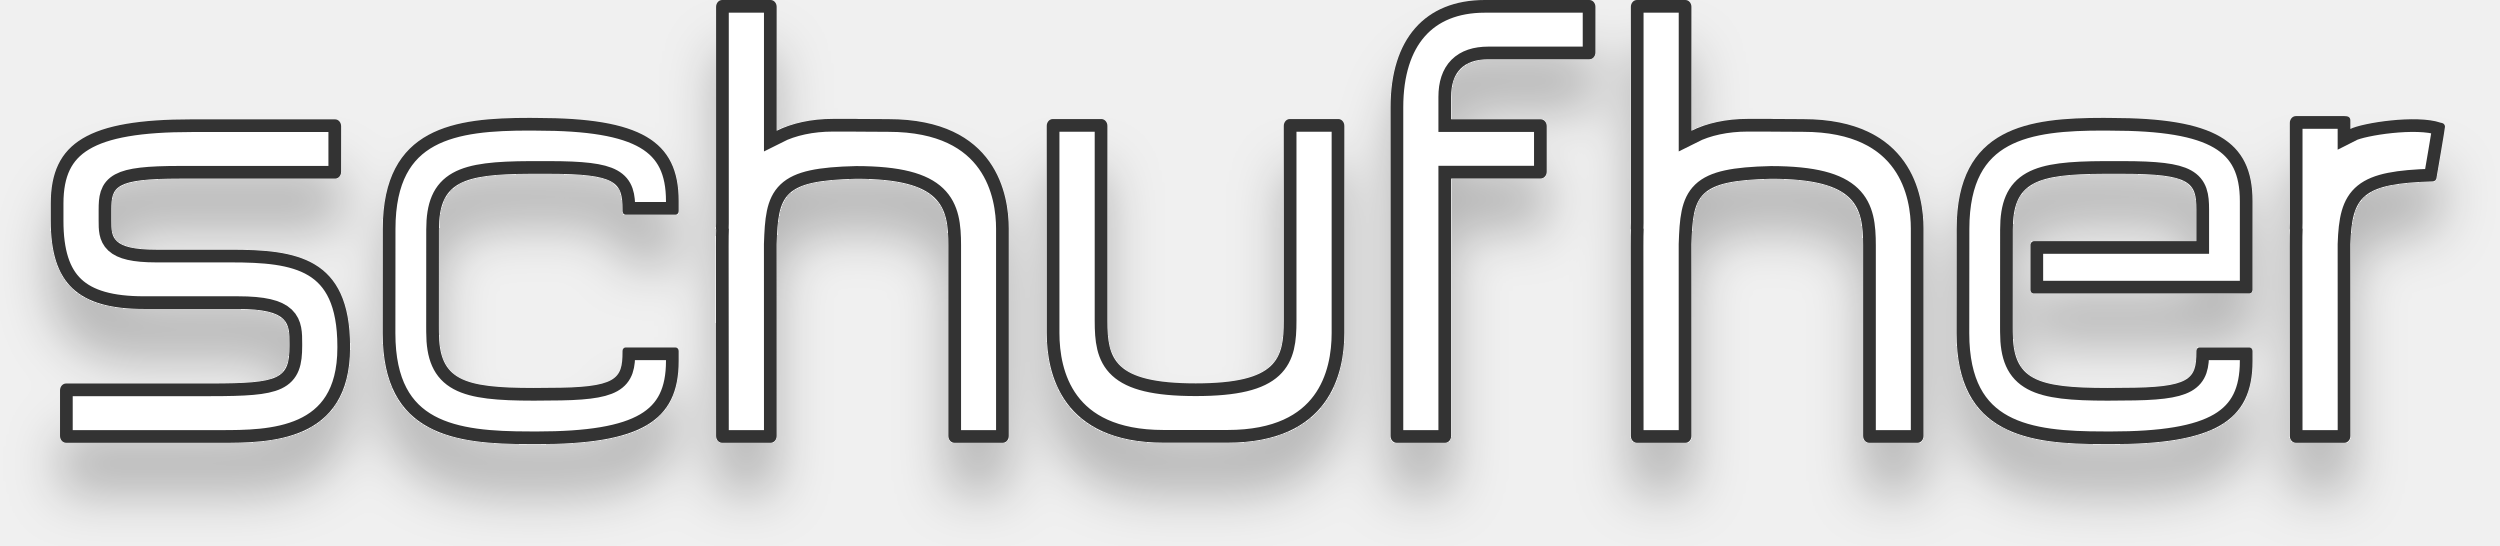
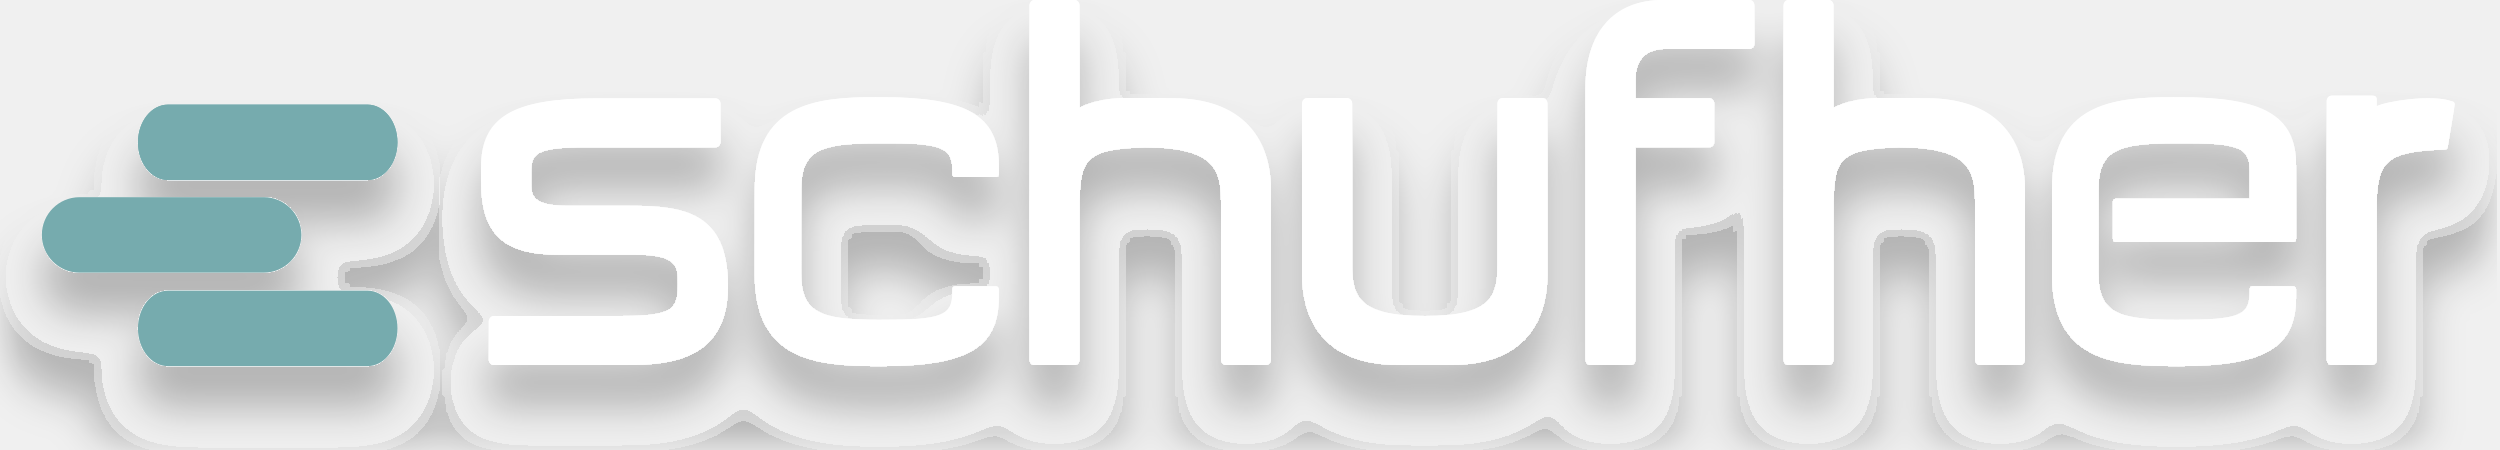
- <svg xmlns="http://www.w3.org/2000/svg" width="197" height="43" viewBox="0 0 197 43" fill="none">
-   <g filter="url(#filter0_d_10_108)">
-     <mask id="path-1-inside-1_10_108" fill="white">
-       <path d="M56.902 0C56.64 0 56.428 0.24 56.428 0.537V17.559C56.422 17.69 56.419 17.849 56.419 18.004C56.419 18.045 56.423 18.087 56.432 18.127C56.423 18.351 56.416 18.73 56.416 19.395L56.428 34.357C56.428 34.654 56.64 34.893 56.902 34.893H60.726C60.852 34.893 60.973 34.836 61.063 34.734C61.152 34.633 61.201 34.498 61.201 34.354L61.198 19.244C61.327 15.357 61.626 14.224 67.479 14.087C74.207 14.093 74.731 16.268 74.731 19.34V34.354C74.731 34.651 74.943 34.893 75.206 34.893H79.016C79.278 34.893 79.49 34.651 79.49 34.354V18.012C79.49 15.419 78.564 9.388 70 9.388L67.546 9.374C67.527 9.37 67.509 9.369 67.488 9.369H65.626C63.952 9.369 62.389 9.706 61.201 10.307V0.537C61.201 0.24 60.989 0 60.726 0L56.902 0ZM117.004 0C112.282 0 109.577 3.081 109.577 8.453V34.354C109.577 34.651 109.788 34.893 110.051 34.893H113.873C114.135 34.893 114.347 34.651 114.347 34.354V14.066H121.406C121.668 14.066 121.882 13.826 121.882 13.529V9.937C121.882 9.639 121.668 9.398 121.406 9.398H114.347V7.632C114.347 5.669 115.337 4.673 117.287 4.673H125.246C125.509 4.673 125.72 4.432 125.72 4.137V0.537C125.72 0.24 125.509 0 125.246 0H117.004ZM41.728 9.289C35.876 9.289 30.163 9.966 30.163 18.046L30.156 26.261C30.156 34.322 35.873 34.997 41.728 34.997L42.285 35C50.445 35 53.479 33.224 53.479 28.449V27.657C53.479 27.504 53.37 27.379 53.235 27.379H49.295C49.162 27.379 49.054 27.504 49.054 27.657V27.738C49.054 29.874 48.601 30.561 43.245 30.561L42.057 30.572C36.451 30.572 34.586 29.934 34.586 26.162L34.584 25.704L34.588 18.098C34.588 14.357 36.382 13.719 41.772 13.696H43.243C48.602 13.696 49.054 14.38 49.054 16.502V16.64C49.054 16.793 49.162 16.918 49.295 16.918H53.235C53.37 16.918 53.479 16.793 53.479 16.64V15.845C53.479 11.071 50.446 9.294 42.292 9.294L41.728 9.289ZM82.96 9.38C82.697 9.38 82.483 9.62 82.483 9.917V26.243C82.483 29.468 83.681 34.883 91.695 34.883H96.723C104.737 34.883 105.934 29.468 105.934 26.243V9.917C105.934 9.62 105.723 9.38 105.46 9.38H101.636C101.374 9.38 101.162 9.62 101.162 9.917V25.284C101.162 28.259 100.679 30.21 94.223 30.21C87.746 30.21 87.263 28.259 87.263 25.284V9.917C87.263 9.62 87.049 9.38 86.786 9.38H82.96ZM15.099 9.404C7.007 9.404 4 11.201 4 16.033V17.4C4 22.334 6.128 24.347 11.349 24.347H18.739C22.812 24.347 22.812 25.493 22.812 27.079V27.262C22.812 29.859 22.056 30.218 16.601 30.218H5.206C4.944 30.218 4.73 30.46 4.73 30.757V34.354C4.73 34.651 4.944 34.893 5.206 34.893H17.367C21.19 34.893 27.585 34.893 27.585 27.4V27.308C27.585 20.251 23.324 19.677 18.175 19.677H12.316C8.772 19.677 8.773 18.671 8.773 17.4V16.533C8.773 14.707 9.034 14.076 14.174 14.076H26.406C26.669 14.076 26.88 13.834 26.88 13.537V9.943C26.88 9.646 26.669 9.404 26.406 9.404L15.099 9.404Z" />
-       <path d="M128.512 0.537C128.512 0.24 128.724 0 128.986 0L132.81 0C133.073 0 133.284 0.24 133.284 0.537V10.307C134.473 9.706 136.036 9.369 137.709 9.369H139.572C139.592 9.369 139.611 9.37 139.63 9.374L142.084 9.388C150.648 9.388 151.574 15.419 151.574 18.012V34.354C151.574 34.651 151.362 34.893 151.1 34.893H147.289C147.027 34.893 146.815 34.651 146.815 34.354V19.34C146.815 16.268 146.291 14.093 139.563 14.087C133.71 14.224 133.411 15.357 133.282 19.244L133.284 34.354C133.284 34.498 133.236 34.633 133.146 34.734C133.057 34.836 132.936 34.893 132.81 34.893H128.986C128.724 34.893 128.512 34.654 128.512 34.357L128.5 19.395C128.5 18.73 128.507 18.351 128.516 18.127C128.507 18.087 128.502 18.045 128.502 18.004C128.502 17.849 128.506 17.69 128.512 17.559V0.537Z" />
-       <path d="M154.185 18.046C154.185 9.966 159.898 9.289 165.749 9.289L166.313 9.294C174.467 9.294 177.5 11.071 177.5 15.845V22.847C177.5 23 177.391 23.126 177.256 23.126H160.242C160.108 23.126 160 23 160 22.847V19.3C160 19.134 160.134 19 160.3 19H173.075L173.075 16.502C173.075 14.38 172.623 13.696 167.264 13.696H165.793C160.403 13.719 158.61 14.357 158.61 18.098L158.605 25.704L158.607 26.162C158.607 29.934 160.472 30.572 166.078 30.572L167.266 30.561C172.623 30.561 173.075 29.873 173.075 27.738V27.657C173.075 27.504 173.183 27.379 173.317 27.379H177.256C177.391 27.379 177.5 27.504 177.5 27.657V28.449C177.5 33.224 174.466 35 166.306 35L165.749 34.997C159.894 34.997 154.178 34.322 154.178 26.261L154.185 18.046Z" />
-       <path d="M180.912 9.148C180.65 9.148 180.438 9.388 180.438 9.685V17.559C180.432 17.69 180.428 17.849 180.428 18.004C180.428 18.045 180.433 18.087 180.442 18.127C180.433 18.351 180.426 18.73 180.426 19.395L180.438 34.357C180.438 34.654 180.65 34.893 180.912 34.893H184.736C184.862 34.893 184.983 34.836 185.072 34.734C185.162 34.633 185.211 34.498 185.211 34.354L185.208 19.244C185.335 15.424 186.137 14.463 191.703 14.295C191.857 14.29 191.986 14.17 191.999 14.019C192 14.002 192.001 13.988 192.004 13.971C192.059 13.654 192.665 10.14 192.665 9.982C192.665 9.835 192.56 9.713 192.421 9.689C192.385 9.682 192.349 9.678 192.315 9.666C190.422 9.012 186.135 9.689 185.208 10.162V9.5C185.208 9.203 184.999 9.148 184.736 9.148L180.912 9.148Z" />
-     </mask>
-     <path d="M56.902 0C56.64 0 56.428 0.24 56.428 0.537V17.559C56.422 17.69 56.419 17.849 56.419 18.004C56.419 18.045 56.423 18.087 56.432 18.127C56.423 18.351 56.416 18.73 56.416 19.395L56.428 34.357C56.428 34.654 56.64 34.893 56.902 34.893H60.726C60.852 34.893 60.973 34.836 61.063 34.734C61.152 34.633 61.201 34.498 61.201 34.354L61.198 19.244C61.327 15.357 61.626 14.224 67.479 14.087C74.207 14.093 74.731 16.268 74.731 19.34V34.354C74.731 34.651 74.943 34.893 75.206 34.893H79.016C79.278 34.893 79.49 34.651 79.49 34.354V18.012C79.49 15.419 78.564 9.388 70 9.388L67.546 9.374C67.527 9.37 67.509 9.369 67.488 9.369H65.626C63.952 9.369 62.389 9.706 61.201 10.307V0.537C61.201 0.24 60.989 0 60.726 0L56.902 0ZM117.004 0C112.282 0 109.577 3.081 109.577 8.453V34.354C109.577 34.651 109.788 34.893 110.051 34.893H113.873C114.135 34.893 114.347 34.651 114.347 34.354V14.066H121.406C121.668 14.066 121.882 13.826 121.882 13.529V9.937C121.882 9.639 121.668 9.398 121.406 9.398H114.347V7.632C114.347 5.669 115.337 4.673 117.287 4.673H125.246C125.509 4.673 125.72 4.432 125.72 4.137V0.537C125.72 0.24 125.509 0 125.246 0H117.004ZM41.728 9.289C35.876 9.289 30.163 9.966 30.163 18.046L30.156 26.261C30.156 34.322 35.873 34.997 41.728 34.997L42.285 35C50.445 35 53.479 33.224 53.479 28.449V27.657C53.479 27.504 53.37 27.379 53.235 27.379H49.295C49.162 27.379 49.054 27.504 49.054 27.657V27.738C49.054 29.874 48.601 30.561 43.245 30.561L42.057 30.572C36.451 30.572 34.586 29.934 34.586 26.162L34.584 25.704L34.588 18.098C34.588 14.357 36.382 13.719 41.772 13.696H43.243C48.602 13.696 49.054 14.38 49.054 16.502V16.64C49.054 16.793 49.162 16.918 49.295 16.918H53.235C53.37 16.918 53.479 16.793 53.479 16.64V15.845C53.479 11.071 50.446 9.294 42.292 9.294L41.728 9.289ZM82.96 9.38C82.697 9.38 82.483 9.62 82.483 9.917V26.243C82.483 29.468 83.681 34.883 91.695 34.883H96.723C104.737 34.883 105.934 29.468 105.934 26.243V9.917C105.934 9.62 105.723 9.38 105.46 9.38H101.636C101.374 9.38 101.162 9.62 101.162 9.917V25.284C101.162 28.259 100.679 30.21 94.223 30.21C87.746 30.21 87.263 28.259 87.263 25.284V9.917C87.263 9.62 87.049 9.38 86.786 9.38H82.96ZM15.099 9.404C7.007 9.404 4 11.201 4 16.033V17.4C4 22.334 6.128 24.347 11.349 24.347H18.739C22.812 24.347 22.812 25.493 22.812 27.079V27.262C22.812 29.859 22.056 30.218 16.601 30.218H5.206C4.944 30.218 4.73 30.46 4.73 30.757V34.354C4.73 34.651 4.944 34.893 5.206 34.893H17.367C21.19 34.893 27.585 34.893 27.585 27.4V27.308C27.585 20.251 23.324 19.677 18.175 19.677H12.316C8.772 19.677 8.773 18.671 8.773 17.4V16.533C8.773 14.707 9.034 14.076 14.174 14.076H26.406C26.669 14.076 26.88 13.834 26.88 13.537V9.943C26.88 9.646 26.669 9.404 26.406 9.404L15.099 9.404Z" fill="white" />
-     <path d="M128.512 0.537C128.512 0.24 128.724 0 128.986 0L132.81 0C133.073 0 133.284 0.24 133.284 0.537V10.307C134.473 9.706 136.036 9.369 137.709 9.369H139.572C139.592 9.369 139.611 9.37 139.63 9.374L142.084 9.388C150.648 9.388 151.574 15.419 151.574 18.012V34.354C151.574 34.651 151.362 34.893 151.1 34.893H147.289C147.027 34.893 146.815 34.651 146.815 34.354V19.34C146.815 16.268 146.291 14.093 139.563 14.087C133.71 14.224 133.411 15.357 133.282 19.244L133.284 34.354C133.284 34.498 133.236 34.633 133.146 34.734C133.057 34.836 132.936 34.893 132.81 34.893H128.986C128.724 34.893 128.512 34.654 128.512 34.357L128.5 19.395C128.5 18.73 128.507 18.351 128.516 18.127C128.507 18.087 128.502 18.045 128.502 18.004C128.502 17.849 128.506 17.69 128.512 17.559V0.537Z" fill="white" />
-     <path d="M154.185 18.046C154.185 9.966 159.898 9.289 165.749 9.289L166.313 9.294C174.467 9.294 177.5 11.071 177.5 15.845V22.847C177.5 23 177.391 23.126 177.256 23.126H160.242C160.108 23.126 160 23 160 22.847V19.3C160 19.134 160.134 19 160.3 19H173.075L173.075 16.502C173.075 14.38 172.623 13.696 167.264 13.696H165.793C160.403 13.719 158.61 14.357 158.61 18.098L158.605 25.704L158.607 26.162C158.607 29.934 160.472 30.572 166.078 30.572L167.266 30.561C172.623 30.561 173.075 29.873 173.075 27.738V27.657C173.075 27.504 173.183 27.379 173.317 27.379H177.256C177.391 27.379 177.5 27.504 177.5 27.657V28.449C177.5 33.224 174.466 35 166.306 35L165.749 34.997C159.894 34.997 154.178 34.322 154.178 26.261L154.185 18.046Z" fill="white" />
-     <path d="M180.912 9.148C180.65 9.148 180.438 9.388 180.438 9.685V17.559C180.432 17.69 180.428 17.849 180.428 18.004C180.428 18.045 180.433 18.087 180.442 18.127C180.433 18.351 180.426 18.73 180.426 19.395L180.438 34.357C180.438 34.654 180.65 34.893 180.912 34.893H184.736C184.862 34.893 184.983 34.836 185.072 34.734C185.162 34.633 185.211 34.498 185.211 34.354L185.208 19.244C185.335 15.424 186.137 14.463 191.703 14.295C191.857 14.29 191.986 14.17 191.999 14.019C192 14.002 192.001 13.988 192.004 13.971C192.059 13.654 192.665 10.14 192.665 9.982C192.665 9.835 192.56 9.713 192.421 9.689C192.385 9.682 192.349 9.678 192.315 9.666C190.422 9.012 186.135 9.689 185.208 10.162V9.5C185.208 9.203 184.999 9.148 184.736 9.148L180.912 9.148Z" fill="white" />
-     <path d="M56.902 0C56.64 0 56.428 0.24 56.428 0.537V17.559C56.422 17.69 56.419 17.849 56.419 18.004C56.419 18.045 56.423 18.087 56.432 18.127C56.423 18.351 56.416 18.73 56.416 19.395L56.428 34.357C56.428 34.654 56.64 34.893 56.902 34.893H60.726C60.852 34.893 60.973 34.836 61.063 34.734C61.152 34.633 61.201 34.498 61.201 34.354L61.198 19.244C61.327 15.357 61.626 14.224 67.479 14.087C74.207 14.093 74.731 16.268 74.731 19.34V34.354C74.731 34.651 74.943 34.893 75.206 34.893H79.016C79.278 34.893 79.49 34.651 79.49 34.354V18.012C79.49 15.419 78.564 9.388 70 9.388L67.546 9.374C67.527 9.37 67.509 9.369 67.488 9.369H65.626C63.952 9.369 62.389 9.706 61.201 10.307V0.537C61.201 0.24 60.989 0 60.726 0L56.902 0ZM117.004 0C112.282 0 109.577 3.081 109.577 8.453V34.354C109.577 34.651 109.788 34.893 110.051 34.893H113.873C114.135 34.893 114.347 34.651 114.347 34.354V14.066H121.406C121.668 14.066 121.882 13.826 121.882 13.529V9.937C121.882 9.639 121.668 9.398 121.406 9.398H114.347V7.632C114.347 5.669 115.337 4.673 117.287 4.673H125.246C125.509 4.673 125.72 4.432 125.72 4.137V0.537C125.72 0.24 125.509 0 125.246 0H117.004ZM41.728 9.289C35.876 9.289 30.163 9.966 30.163 18.046L30.156 26.261C30.156 34.322 35.873 34.997 41.728 34.997L42.285 35C50.445 35 53.479 33.224 53.479 28.449V27.657C53.479 27.504 53.37 27.379 53.235 27.379H49.295C49.162 27.379 49.054 27.504 49.054 27.657V27.738C49.054 29.874 48.601 30.561 43.245 30.561L42.057 30.572C36.451 30.572 34.586 29.934 34.586 26.162L34.584 25.704L34.588 18.098C34.588 14.357 36.382 13.719 41.772 13.696H43.243C48.602 13.696 49.054 14.38 49.054 16.502V16.64C49.054 16.793 49.162 16.918 49.295 16.918H53.235C53.37 16.918 53.479 16.793 53.479 16.64V15.845C53.479 11.071 50.446 9.294 42.292 9.294L41.728 9.289ZM82.96 9.38C82.697 9.38 82.483 9.62 82.483 9.917V26.243C82.483 29.468 83.681 34.883 91.695 34.883H96.723C104.737 34.883 105.934 29.468 105.934 26.243V9.917C105.934 9.62 105.723 9.38 105.46 9.38H101.636C101.374 9.38 101.162 9.62 101.162 9.917V25.284C101.162 28.259 100.679 30.21 94.223 30.21C87.746 30.21 87.263 28.259 87.263 25.284V9.917C87.263 9.62 87.049 9.38 86.786 9.38H82.96ZM15.099 9.404C7.007 9.404 4 11.201 4 16.033V17.4C4 22.334 6.128 24.347 11.349 24.347H18.739C22.812 24.347 22.812 25.493 22.812 27.079V27.262C22.812 29.859 22.056 30.218 16.601 30.218H5.206C4.944 30.218 4.73 30.46 4.73 30.757V34.354C4.73 34.651 4.944 34.893 5.206 34.893H17.367C21.19 34.893 27.585 34.893 27.585 27.4V27.308C27.585 20.251 23.324 19.677 18.175 19.677H12.316C8.772 19.677 8.773 18.671 8.773 17.4V16.533C8.773 14.707 9.034 14.076 14.174 14.076H26.406C26.669 14.076 26.88 13.834 26.88 13.537V9.943C26.88 9.646 26.669 9.404 26.406 9.404L15.099 9.404Z" stroke="#333333" stroke-width="2" mask="url(#path-1-inside-1_10_108)" />
-     <path d="M128.512 0.537C128.512 0.24 128.724 0 128.986 0L132.81 0C133.073 0 133.284 0.24 133.284 0.537V10.307C134.473 9.706 136.036 9.369 137.709 9.369H139.572C139.592 9.369 139.611 9.37 139.63 9.374L142.084 9.388C150.648 9.388 151.574 15.419 151.574 18.012V34.354C151.574 34.651 151.362 34.893 151.1 34.893H147.289C147.027 34.893 146.815 34.651 146.815 34.354V19.34C146.815 16.268 146.291 14.093 139.563 14.087C133.71 14.224 133.411 15.357 133.282 19.244L133.284 34.354C133.284 34.498 133.236 34.633 133.146 34.734C133.057 34.836 132.936 34.893 132.81 34.893H128.986C128.724 34.893 128.512 34.654 128.512 34.357L128.5 19.395C128.5 18.73 128.507 18.351 128.516 18.127C128.507 18.087 128.502 18.045 128.502 18.004C128.502 17.849 128.506 17.69 128.512 17.559V0.537Z" stroke="#333333" stroke-width="2" mask="url(#path-1-inside-1_10_108)" />
-     <path d="M154.185 18.046C154.185 9.966 159.898 9.289 165.749 9.289L166.313 9.294C174.467 9.294 177.5 11.071 177.5 15.845V22.847C177.5 23 177.391 23.126 177.256 23.126H160.242C160.108 23.126 160 23 160 22.847V19.3C160 19.134 160.134 19 160.3 19H173.075L173.075 16.502C173.075 14.38 172.623 13.696 167.264 13.696H165.793C160.403 13.719 158.61 14.357 158.61 18.098L158.605 25.704L158.607 26.162C158.607 29.934 160.472 30.572 166.078 30.572L167.266 30.561C172.623 30.561 173.075 29.873 173.075 27.738V27.657C173.075 27.504 173.183 27.379 173.317 27.379H177.256C177.391 27.379 177.5 27.504 177.5 27.657V28.449C177.5 33.224 174.466 35 166.306 35L165.749 34.997C159.894 34.997 154.178 34.322 154.178 26.261L154.185 18.046Z" stroke="#333333" stroke-width="2" mask="url(#path-1-inside-1_10_108)" />
-     <path d="M180.912 9.148C180.65 9.148 180.438 9.388 180.438 9.685V17.559C180.432 17.69 180.428 17.849 180.428 18.004C180.428 18.045 180.433 18.087 180.442 18.127C180.433 18.351 180.426 18.73 180.426 19.395L180.438 34.357C180.438 34.654 180.65 34.893 180.912 34.893H184.736C184.862 34.893 184.983 34.836 185.072 34.734C185.162 34.633 185.211 34.498 185.211 34.354L185.208 19.244C185.335 15.424 186.137 14.463 191.703 14.295C191.857 14.29 191.986 14.17 191.999 14.019C192 14.002 192.001 13.988 192.004 13.971C192.059 13.654 192.665 10.14 192.665 9.982C192.665 9.835 192.56 9.713 192.421 9.689C192.385 9.682 192.349 9.678 192.315 9.666C190.422 9.012 186.135 9.689 185.208 10.162V9.5C185.208 9.203 184.999 9.148 184.736 9.148L180.912 9.148Z" stroke="#333333" stroke-width="2" mask="url(#path-1-inside-1_10_108)" />
+ <svg xmlns="http://www.w3.org/2000/svg" width="239" height="43" viewBox="0 0 239 43" fill="none">
+   <g filter="url(#filter0_d_102_3548)">
+     <g filter="url(#filter1_d_102_3548)">
+       <mask id="path-1-inside-1_102_3548" fill="white">
+         <path d="M98.902 0C98.64 0 98.428 0.24 98.428 0.537V17.559C98.422 17.69 98.419 17.849 98.419 18.004C98.419 18.045 98.423 18.087 98.432 18.127C98.423 18.351 98.416 18.73 98.416 19.395L98.428 34.357C98.428 34.654 98.64 34.893 98.902 34.893H102.726C102.852 34.893 102.973 34.836 103.063 34.734C103.152 34.633 103.201 34.498 103.201 34.354L103.198 19.244C103.327 15.357 103.626 14.224 109.479 14.087C116.207 14.093 116.731 16.268 116.731 19.34V34.354C116.731 34.651 116.943 34.893 117.206 34.893H121.016C121.278 34.893 121.49 34.651 121.49 34.354V18.012C121.49 15.419 120.564 9.388 112 9.388L109.546 9.374C109.527 9.37 109.509 9.369 109.488 9.369H107.626C105.952 9.369 104.389 9.706 103.201 10.307V0.537C103.201 0.24 102.989 0 102.726 0L98.902 0ZM159.004 0C154.282 0 151.577 3.081 151.577 8.453V34.354C151.577 34.651 151.788 34.893 152.051 34.893H155.873C156.135 34.893 156.347 34.651 156.347 34.354V14.066H163.406C163.668 14.066 163.882 13.826 163.882 13.529V9.937C163.882 9.639 163.668 9.398 163.406 9.398H156.347V7.632C156.347 5.669 157.337 4.673 159.287 4.673H167.246C167.509 4.673 167.72 4.432 167.72 4.137V0.537C167.72 0.24 167.509 0 167.246 0H159.004ZM83.728 9.289C77.876 9.289 72.163 9.966 72.163 18.046L72.156 26.261C72.156 34.322 77.873 34.997 83.728 34.997L84.285 35C92.445 35 95.479 33.224 95.479 28.449V27.657C95.479 27.504 95.37 27.379 95.235 27.379H91.295C91.162 27.379 91.054 27.504 91.054 27.657V27.738C91.054 29.874 90.601 30.561 85.245 30.561L84.057 30.572C78.451 30.572 76.586 29.934 76.586 26.162L76.584 25.704L76.588 18.098C76.588 14.357 78.382 13.719 83.772 13.696H85.243C90.602 13.696 91.054 14.38 91.054 16.502V16.64C91.054 16.793 91.162 16.918 91.295 16.918H95.235C95.37 16.918 95.479 16.793 95.479 16.64V15.845C95.479 11.071 92.446 9.294 84.292 9.294L83.728 9.289ZM124.96 9.38C124.697 9.38 124.483 9.62 124.483 9.917V26.243C124.483 29.468 125.681 34.883 133.695 34.883H138.723C146.737 34.883 147.934 29.468 147.934 26.243V9.917C147.934 9.62 147.723 9.38 147.46 9.38H143.636C143.374 9.38 143.162 9.62 143.162 9.917V25.284C143.162 28.259 142.679 30.21 136.223 30.21C129.746 30.21 129.263 28.259 129.263 25.284V9.917C129.263 9.62 129.049 9.38 128.786 9.38H124.96ZM57.099 9.404C49.007 9.404 46 11.201 46 16.033V17.4C46 22.334 48.128 24.347 53.349 24.347H60.739C64.812 24.347 64.812 25.493 64.812 27.079V27.262C64.812 29.859 64.056 30.218 58.6 30.218H47.206C46.944 30.218 46.73 30.46 46.73 30.757V34.354C46.73 34.651 46.944 34.893 47.206 34.893H59.367C63.19 34.893 69.585 34.893 69.585 27.4V27.308C69.585 20.251 65.324 19.677 60.175 19.677H54.316C50.772 19.677 50.773 18.671 50.773 17.4V16.533C50.773 14.707 51.034 14.076 56.174 14.076H68.406C68.668 14.076 68.88 13.834 68.88 13.537V9.943C68.88 9.646 68.668 9.404 68.406 9.404L57.099 9.404Z" />
+         <path d="M170.512 0.537C170.512 0.24 170.724 0 170.986 0L174.81 0C175.073 0 175.284 0.24 175.284 0.537V10.307C176.473 9.706 178.036 9.369 179.709 9.369H181.572C181.592 9.369 181.611 9.37 181.63 9.374L184.084 9.388C192.648 9.388 193.574 15.419 193.574 18.012V34.354C193.574 34.651 193.362 34.893 193.1 34.893H189.289C189.027 34.893 188.815 34.651 188.815 34.354V19.34C188.815 16.268 188.291 14.093 181.563 14.087C175.71 14.224 175.411 15.357 175.282 19.244L175.284 34.354C175.284 34.498 175.236 34.633 175.146 34.734C175.057 34.836 174.936 34.893 174.81 34.893H170.986C170.724 34.893 170.512 34.654 170.512 34.357L170.5 19.395C170.5 18.73 170.507 18.351 170.516 18.127C170.507 18.087 170.502 18.045 170.502 18.004C170.502 17.849 170.506 17.69 170.512 17.559V0.537Z" />
+         <path d="M196.185 18.046C196.185 9.966 201.898 9.289 207.749 9.289L208.313 9.294C216.467 9.294 219.5 11.071 219.5 15.845V22.847C219.5 23 219.391 23.126 219.256 23.126H202.242C202.108 23.126 202 23 202 22.847V19.3C202 19.134 202.134 19 202.3 19H215.075L215.075 16.502C215.075 14.38 214.623 13.696 209.264 13.696H207.793C202.403 13.719 200.61 14.357 200.61 18.098L200.605 25.704L200.607 26.162C200.607 29.934 202.472 30.572 208.078 30.572L209.266 30.561C214.623 30.561 215.075 29.873 215.075 27.738V27.657C215.075 27.504 215.183 27.379 215.317 27.379H219.256C219.391 27.379 219.5 27.504 219.5 27.657V28.449C219.5 33.224 216.466 35 208.306 35L207.749 34.997C201.894 34.997 196.178 34.322 196.178 26.261L196.185 18.046Z" />
+         <path d="M222.912 9.148C222.65 9.148 222.438 9.388 222.438 9.685V17.559C222.432 17.69 222.428 17.849 222.428 18.004C222.428 18.045 222.433 18.087 222.442 18.127C222.433 18.351 222.426 18.73 222.426 19.395L222.438 34.357C222.438 34.654 222.65 34.893 222.912 34.893H226.736C226.862 34.893 226.983 34.836 227.072 34.734C227.162 34.633 227.211 34.498 227.211 34.354L227.208 19.244C227.335 15.424 228.137 14.463 233.703 14.295C233.857 14.29 233.986 14.17 233.999 14.019C234 14.002 234.001 13.988 234.004 13.971C234.059 13.654 234.665 10.14 234.665 9.982C234.665 9.835 234.56 9.713 234.421 9.689C234.385 9.682 234.349 9.678 234.315 9.666C232.422 9.012 228.135 9.689 227.208 10.162V9.5C227.208 9.203 226.999 9.148 226.736 9.148L222.912 9.148Z" />
+       </mask>
+       <path d="M98.902 0C98.64 0 98.428 0.24 98.428 0.537V17.559C98.422 17.69 98.419 17.849 98.419 18.004C98.419 18.045 98.423 18.087 98.432 18.127C98.423 18.351 98.416 18.73 98.416 19.395L98.428 34.357C98.428 34.654 98.64 34.893 98.902 34.893H102.726C102.852 34.893 102.973 34.836 103.063 34.734C103.152 34.633 103.201 34.498 103.201 34.354L103.198 19.244C103.327 15.357 103.626 14.224 109.479 14.087C116.207 14.093 116.731 16.268 116.731 19.34V34.354C116.731 34.651 116.943 34.893 117.206 34.893H121.016C121.278 34.893 121.49 34.651 121.49 34.354V18.012C121.49 15.419 120.564 9.388 112 9.388L109.546 9.374C109.527 9.37 109.509 9.369 109.488 9.369H107.626C105.952 9.369 104.389 9.706 103.201 10.307V0.537C103.201 0.24 102.989 0 102.726 0L98.902 0ZM159.004 0C154.282 0 151.577 3.081 151.577 8.453V34.354C151.577 34.651 151.788 34.893 152.051 34.893H155.873C156.135 34.893 156.347 34.651 156.347 34.354V14.066H163.406C163.668 14.066 163.882 13.826 163.882 13.529V9.937C163.882 9.639 163.668 9.398 163.406 9.398H156.347V7.632C156.347 5.669 157.337 4.673 159.287 4.673H167.246C167.509 4.673 167.72 4.432 167.72 4.137V0.537C167.72 0.24 167.509 0 167.246 0H159.004ZM83.728 9.289C77.876 9.289 72.163 9.966 72.163 18.046L72.156 26.261C72.156 34.322 77.873 34.997 83.728 34.997L84.285 35C92.445 35 95.479 33.224 95.479 28.449V27.657C95.479 27.504 95.37 27.379 95.235 27.379H91.295C91.162 27.379 91.054 27.504 91.054 27.657V27.738C91.054 29.874 90.601 30.561 85.245 30.561L84.057 30.572C78.451 30.572 76.586 29.934 76.586 26.162L76.584 25.704L76.588 18.098C76.588 14.357 78.382 13.719 83.772 13.696H85.243C90.602 13.696 91.054 14.38 91.054 16.502V16.64C91.054 16.793 91.162 16.918 91.295 16.918H95.235C95.37 16.918 95.479 16.793 95.479 16.64V15.845C95.479 11.071 92.446 9.294 84.292 9.294L83.728 9.289ZM124.96 9.38C124.697 9.38 124.483 9.62 124.483 9.917V26.243C124.483 29.468 125.681 34.883 133.695 34.883H138.723C146.737 34.883 147.934 29.468 147.934 26.243V9.917C147.934 9.62 147.723 9.38 147.46 9.38H143.636C143.374 9.38 143.162 9.62 143.162 9.917V25.284C143.162 28.259 142.679 30.21 136.223 30.21C129.746 30.21 129.263 28.259 129.263 25.284V9.917C129.263 9.62 129.049 9.38 128.786 9.38H124.96ZM57.099 9.404C49.007 9.404 46 11.201 46 16.033V17.4C46 22.334 48.128 24.347 53.349 24.347H60.739C64.812 24.347 64.812 25.493 64.812 27.079V27.262C64.812 29.859 64.056 30.218 58.6 30.218H47.206C46.944 30.218 46.73 30.46 46.73 30.757V34.354C46.73 34.651 46.944 34.893 47.206 34.893H59.367C63.19 34.893 69.585 34.893 69.585 27.4V27.308C69.585 20.251 65.324 19.677 60.175 19.677H54.316C50.772 19.677 50.773 18.671 50.773 17.4V16.533C50.773 14.707 51.034 14.076 56.174 14.076H68.406C68.668 14.076 68.88 13.834 68.88 13.537V9.943C68.88 9.646 68.668 9.404 68.406 9.404L57.099 9.404Z" fill="white" />
+       <path d="M170.512 0.537C170.512 0.24 170.724 0 170.986 0L174.81 0C175.073 0 175.284 0.24 175.284 0.537V10.307C176.473 9.706 178.036 9.369 179.709 9.369H181.572C181.592 9.369 181.611 9.37 181.63 9.374L184.084 9.388C192.648 9.388 193.574 15.419 193.574 18.012V34.354C193.574 34.651 193.362 34.893 193.1 34.893H189.289C189.027 34.893 188.815 34.651 188.815 34.354V19.34C188.815 16.268 188.291 14.093 181.563 14.087C175.71 14.224 175.411 15.357 175.282 19.244L175.284 34.354C175.284 34.498 175.236 34.633 175.146 34.734C175.057 34.836 174.936 34.893 174.81 34.893H170.986C170.724 34.893 170.512 34.654 170.512 34.357L170.5 19.395C170.5 18.73 170.507 18.351 170.516 18.127C170.507 18.087 170.502 18.045 170.502 18.004C170.502 17.849 170.506 17.69 170.512 17.559V0.537Z" fill="white" />
+       <path d="M196.185 18.046C196.185 9.966 201.898 9.289 207.749 9.289L208.313 9.294C216.467 9.294 219.5 11.071 219.5 15.845V22.847C219.5 23 219.391 23.126 219.256 23.126H202.242C202.108 23.126 202 23 202 22.847V19.3C202 19.134 202.134 19 202.3 19H215.075L215.075 16.502C215.075 14.38 214.623 13.696 209.264 13.696H207.793C202.403 13.719 200.61 14.357 200.61 18.098L200.605 25.704L200.607 26.162C200.607 29.934 202.472 30.572 208.078 30.572L209.266 30.561C214.623 30.561 215.075 29.873 215.075 27.738V27.657C215.075 27.504 215.183 27.379 215.317 27.379H219.256C219.391 27.379 219.5 27.504 219.5 27.657V28.449C219.5 33.224 216.466 35 208.306 35L207.749 34.997C201.894 34.997 196.178 34.322 196.178 26.261L196.185 18.046Z" fill="white" />
+       <path d="M222.912 9.148C222.65 9.148 222.438 9.388 222.438 9.685V17.559C222.432 17.69 222.428 17.849 222.428 18.004C222.428 18.045 222.433 18.087 222.442 18.127C222.433 18.351 222.426 18.73 222.426 19.395L222.438 34.357C222.438 34.654 222.65 34.893 222.912 34.893H226.736C226.862 34.893 226.983 34.836 227.072 34.734C227.162 34.633 227.211 34.498 227.211 34.354L227.208 19.244C227.335 15.424 228.137 14.463 233.703 14.295C233.857 14.29 233.986 14.17 233.999 14.019C234 14.002 234.001 13.988 234.004 13.971C234.059 13.654 234.665 10.14 234.665 9.982C234.665 9.835 234.56 9.713 234.421 9.689C234.385 9.682 234.349 9.678 234.315 9.666C232.422 9.012 228.135 9.689 227.208 10.162V9.5C227.208 9.203 226.999 9.148 226.736 9.148L222.912 9.148Z" fill="white" />
+       <path d="M98.902 0C98.64 0 98.428 0.24 98.428 0.537V17.559C98.422 17.69 98.419 17.849 98.419 18.004C98.419 18.045 98.423 18.087 98.432 18.127C98.423 18.351 98.416 18.73 98.416 19.395L98.428 34.357C98.428 34.654 98.64 34.893 98.902 34.893H102.726C102.852 34.893 102.973 34.836 103.063 34.734C103.152 34.633 103.201 34.498 103.201 34.354L103.198 19.244C103.327 15.357 103.626 14.224 109.479 14.087C116.207 14.093 116.731 16.268 116.731 19.34V34.354C116.731 34.651 116.943 34.893 117.206 34.893H121.016C121.278 34.893 121.49 34.651 121.49 34.354V18.012C121.49 15.419 120.564 9.388 112 9.388L109.546 9.374C109.527 9.37 109.509 9.369 109.488 9.369H107.626C105.952 9.369 104.389 9.706 103.201 10.307V0.537C103.201 0.24 102.989 0 102.726 0L98.902 0ZM159.004 0C154.282 0 151.577 3.081 151.577 8.453V34.354C151.577 34.651 151.788 34.893 152.051 34.893H155.873C156.135 34.893 156.347 34.651 156.347 34.354V14.066H163.406C163.668 14.066 163.882 13.826 163.882 13.529V9.937C163.882 9.639 163.668 9.398 163.406 9.398H156.347V7.632C156.347 5.669 157.337 4.673 159.287 4.673H167.246C167.509 4.673 167.72 4.432 167.72 4.137V0.537C167.72 0.24 167.509 0 167.246 0H159.004ZM83.728 9.289C77.876 9.289 72.163 9.966 72.163 18.046L72.156 26.261C72.156 34.322 77.873 34.997 83.728 34.997L84.285 35C92.445 35 95.479 33.224 95.479 28.449V27.657C95.479 27.504 95.37 27.379 95.235 27.379H91.295C91.162 27.379 91.054 27.504 91.054 27.657V27.738C91.054 29.874 90.601 30.561 85.245 30.561L84.057 30.572C78.451 30.572 76.586 29.934 76.586 26.162L76.584 25.704L76.588 18.098C76.588 14.357 78.382 13.719 83.772 13.696H85.243C90.602 13.696 91.054 14.38 91.054 16.502V16.64C91.054 16.793 91.162 16.918 91.295 16.918H95.235C95.37 16.918 95.479 16.793 95.479 16.64V15.845C95.479 11.071 92.446 9.294 84.292 9.294L83.728 9.289ZM124.96 9.38C124.697 9.38 124.483 9.62 124.483 9.917V26.243C124.483 29.468 125.681 34.883 133.695 34.883H138.723C146.737 34.883 147.934 29.468 147.934 26.243V9.917C147.934 9.62 147.723 9.38 147.46 9.38H143.636C143.374 9.38 143.162 9.62 143.162 9.917V25.284C143.162 28.259 142.679 30.21 136.223 30.21C129.746 30.21 129.263 28.259 129.263 25.284V9.917C129.263 9.62 129.049 9.38 128.786 9.38H124.96ZM57.099 9.404C49.007 9.404 46 11.201 46 16.033V17.4C46 22.334 48.128 24.347 53.349 24.347H60.739C64.812 24.347 64.812 25.493 64.812 27.079V27.262C64.812 29.859 64.056 30.218 58.6 30.218H47.206C46.944 30.218 46.73 30.46 46.73 30.757V34.354C46.73 34.651 46.944 34.893 47.206 34.893H59.367C63.19 34.893 69.585 34.893 69.585 27.4V27.308C69.585 20.251 65.324 19.677 60.175 19.677H54.316C50.772 19.677 50.773 18.671 50.773 17.4V16.533C50.773 14.707 51.034 14.076 56.174 14.076H68.406C68.668 14.076 68.88 13.834 68.88 13.537V9.943C68.88 9.646 68.668 9.404 68.406 9.404L57.099 9.404Z" stroke="white" stroke-width="4" mask="url(#path-1-inside-1_102_3548)" />
+       <path d="M170.512 0.537C170.512 0.24 170.724 0 170.986 0L174.81 0C175.073 0 175.284 0.24 175.284 0.537V10.307C176.473 9.706 178.036 9.369 179.709 9.369H181.572C181.592 9.369 181.611 9.37 181.63 9.374L184.084 9.388C192.648 9.388 193.574 15.419 193.574 18.012V34.354C193.574 34.651 193.362 34.893 193.1 34.893H189.289C189.027 34.893 188.815 34.651 188.815 34.354V19.34C188.815 16.268 188.291 14.093 181.563 14.087C175.71 14.224 175.411 15.357 175.282 19.244L175.284 34.354C175.284 34.498 175.236 34.633 175.146 34.734C175.057 34.836 174.936 34.893 174.81 34.893H170.986C170.724 34.893 170.512 34.654 170.512 34.357L170.5 19.395C170.5 18.73 170.507 18.351 170.516 18.127C170.507 18.087 170.502 18.045 170.502 18.004C170.502 17.849 170.506 17.69 170.512 17.559V0.537Z" stroke="white" stroke-width="4" mask="url(#path-1-inside-1_102_3548)" />
+       <path d="M196.185 18.046C196.185 9.966 201.898 9.289 207.749 9.289L208.313 9.294C216.467 9.294 219.5 11.071 219.5 15.845V22.847C219.5 23 219.391 23.126 219.256 23.126H202.242C202.108 23.126 202 23 202 22.847V19.3C202 19.134 202.134 19 202.3 19H215.075L215.075 16.502C215.075 14.38 214.623 13.696 209.264 13.696H207.793C202.403 13.719 200.61 14.357 200.61 18.098L200.605 25.704L200.607 26.162C200.607 29.934 202.472 30.572 208.078 30.572L209.266 30.561C214.623 30.561 215.075 29.873 215.075 27.738V27.657C215.075 27.504 215.183 27.379 215.317 27.379H219.256C219.391 27.379 219.5 27.504 219.5 27.657V28.449C219.5 33.224 216.466 35 208.306 35L207.749 34.997C201.894 34.997 196.178 34.322 196.178 26.261L196.185 18.046Z" stroke="white" stroke-width="4" mask="url(#path-1-inside-1_102_3548)" />
+       <path d="M222.912 9.148C222.65 9.148 222.438 9.388 222.438 9.685V17.559C222.432 17.69 222.428 17.849 222.428 18.004C222.428 18.045 222.433 18.087 222.442 18.127C222.433 18.351 222.426 18.73 222.426 19.395L222.438 34.357C222.438 34.654 222.65 34.893 222.912 34.893H226.736C226.862 34.893 226.983 34.836 227.072 34.734C227.162 34.633 227.211 34.498 227.211 34.354L227.208 19.244C227.335 15.424 228.137 14.463 233.703 14.295C233.857 14.29 233.986 14.17 233.999 14.019C234 14.002 234.001 13.988 234.004 13.971C234.059 13.654 234.665 10.14 234.665 9.982C234.665 9.835 234.56 9.713 234.421 9.689C234.385 9.682 234.349 9.678 234.315 9.666C232.422 9.012 228.135 9.689 227.208 10.162V9.5C227.208 9.203 226.999 9.148 226.736 9.148L222.912 9.148Z" stroke="white" stroke-width="4" mask="url(#path-1-inside-1_102_3548)" />
+     </g>
+     <g filter="url(#filter2_d_102_3548)">
+       <path d="M4 22.456C4 20.465 5.614 18.85 7.606 18.85H25.208C27.199 18.85 28.813 20.465 28.813 22.456V22.456C28.813 24.447 27.199 26.062 25.208 26.062H7.606C5.614 26.062 4 24.447 4 22.456V22.456Z" fill="#76ABAE" />
+       <path d="M13.187 13.606C13.187 11.614 14.472 10 16.057 10H35.13C36.715 10 38 11.614 38 13.606C38 15.597 36.715 17.212 35.13 17.212H16.057C14.472 17.212 13.187 15.597 13.187 13.606Z" fill="#76ABAE" />
+       <path d="M13.187 13.606C13.187 11.614 14.472 10 16.057 10H35.13C36.715 10 38 11.614 38 13.606C38 15.597 36.715 17.212 35.13 17.212H16.057C14.472 17.212 13.187 15.597 13.187 13.606Z" fill="#76ABAE" />
+       <path d="M13.187 31.394C13.187 29.403 14.472 27.788 16.057 27.788H35.13C36.715 27.788 38 29.403 38 31.394C38 33.386 36.715 35 35.13 35H16.057C14.472 35 13.187 33.386 13.187 31.394Z" fill="#76ABAE" />
+     </g>
  </g>
  <defs>
-     <filter id="filter0_d_10_108" x="0" y="0" width="196.665" height="43" filterUnits="userSpaceOnUse" color-interpolation-filters="sRGB">
+     <filter id="filter0_d_102_3548" x="0" y="0" width="238.665" height="43" filterUnits="userSpaceOnUse" color-interpolation-filters="sRGB">
      <feFlood flood-opacity="0" result="BackgroundImageFix" />
      <feColorMatrix in="SourceAlpha" type="matrix" values="0 0 0 0 0 0 0 0 0 0 0 0 0 0 0 0 0 0 127 0" result="hardAlpha" />
      <feOffset dy="4" />
      <feGaussianBlur stdDeviation="2" />
      <feComposite in2="hardAlpha" operator="out" />
      <feColorMatrix type="matrix" values="0 0 0 0 0 0 0 0 0 0 0 0 0 0 0 0 0 0 0.25 0" />
-       <feBlend mode="normal" in2="BackgroundImageFix" result="effect1_dropShadow_10_108" />
-       <feBlend mode="normal" in="SourceGraphic" in2="effect1_dropShadow_10_108" result="shape" />
+       <feBlend mode="normal" in2="BackgroundImageFix" result="effect1_dropShadow_102_3548" />
+       <feBlend mode="normal" in="SourceGraphic" in2="effect1_dropShadow_102_3548" result="shape" />
+     </filter>
+     <filter id="filter1_d_102_3548" x="42" y="0" width="196.665" height="43" filterUnits="userSpaceOnUse" color-interpolation-filters="sRGB">
+       <feFlood flood-opacity="0" result="BackgroundImageFix" />
+       <feColorMatrix in="SourceAlpha" type="matrix" values="0 0 0 0 0 0 0 0 0 0 0 0 0 0 0 0 0 0 127 0" result="hardAlpha" />
+       <feOffset dy="4" />
+       <feGaussianBlur stdDeviation="2" />
+       <feComposite in2="hardAlpha" operator="out" />
+       <feColorMatrix type="matrix" values="0 0 0 0 0 0 0 0 0 0 0 0 0 0 0 0 0 0 0.25 0" />
+       <feBlend mode="normal" in2="BackgroundImageFix" result="effect1_dropShadow_102_3548" />
+       <feBlend mode="normal" in="SourceGraphic" in2="effect1_dropShadow_102_3548" result="shape" />
+     </filter>
+     <filter id="filter2_d_102_3548" x="0" y="10" width="42" height="33" filterUnits="userSpaceOnUse" color-interpolation-filters="sRGB">
+       <feFlood flood-opacity="0" result="BackgroundImageFix" />
+       <feColorMatrix in="SourceAlpha" type="matrix" values="0 0 0 0 0 0 0 0 0 0 0 0 0 0 0 0 0 0 127 0" result="hardAlpha" />
+       <feOffset dy="4" />
+       <feGaussianBlur stdDeviation="2" />
+       <feComposite in2="hardAlpha" operator="out" />
+       <feColorMatrix type="matrix" values="0 0 0 0 0 0 0 0 0 0 0 0 0 0 0 0 0 0 0.25 0" />
+       <feBlend mode="normal" in2="BackgroundImageFix" result="effect1_dropShadow_102_3548" />
+       <feBlend mode="normal" in="SourceGraphic" in2="effect1_dropShadow_102_3548" result="shape" />
    </filter>
  </defs>
</svg>
